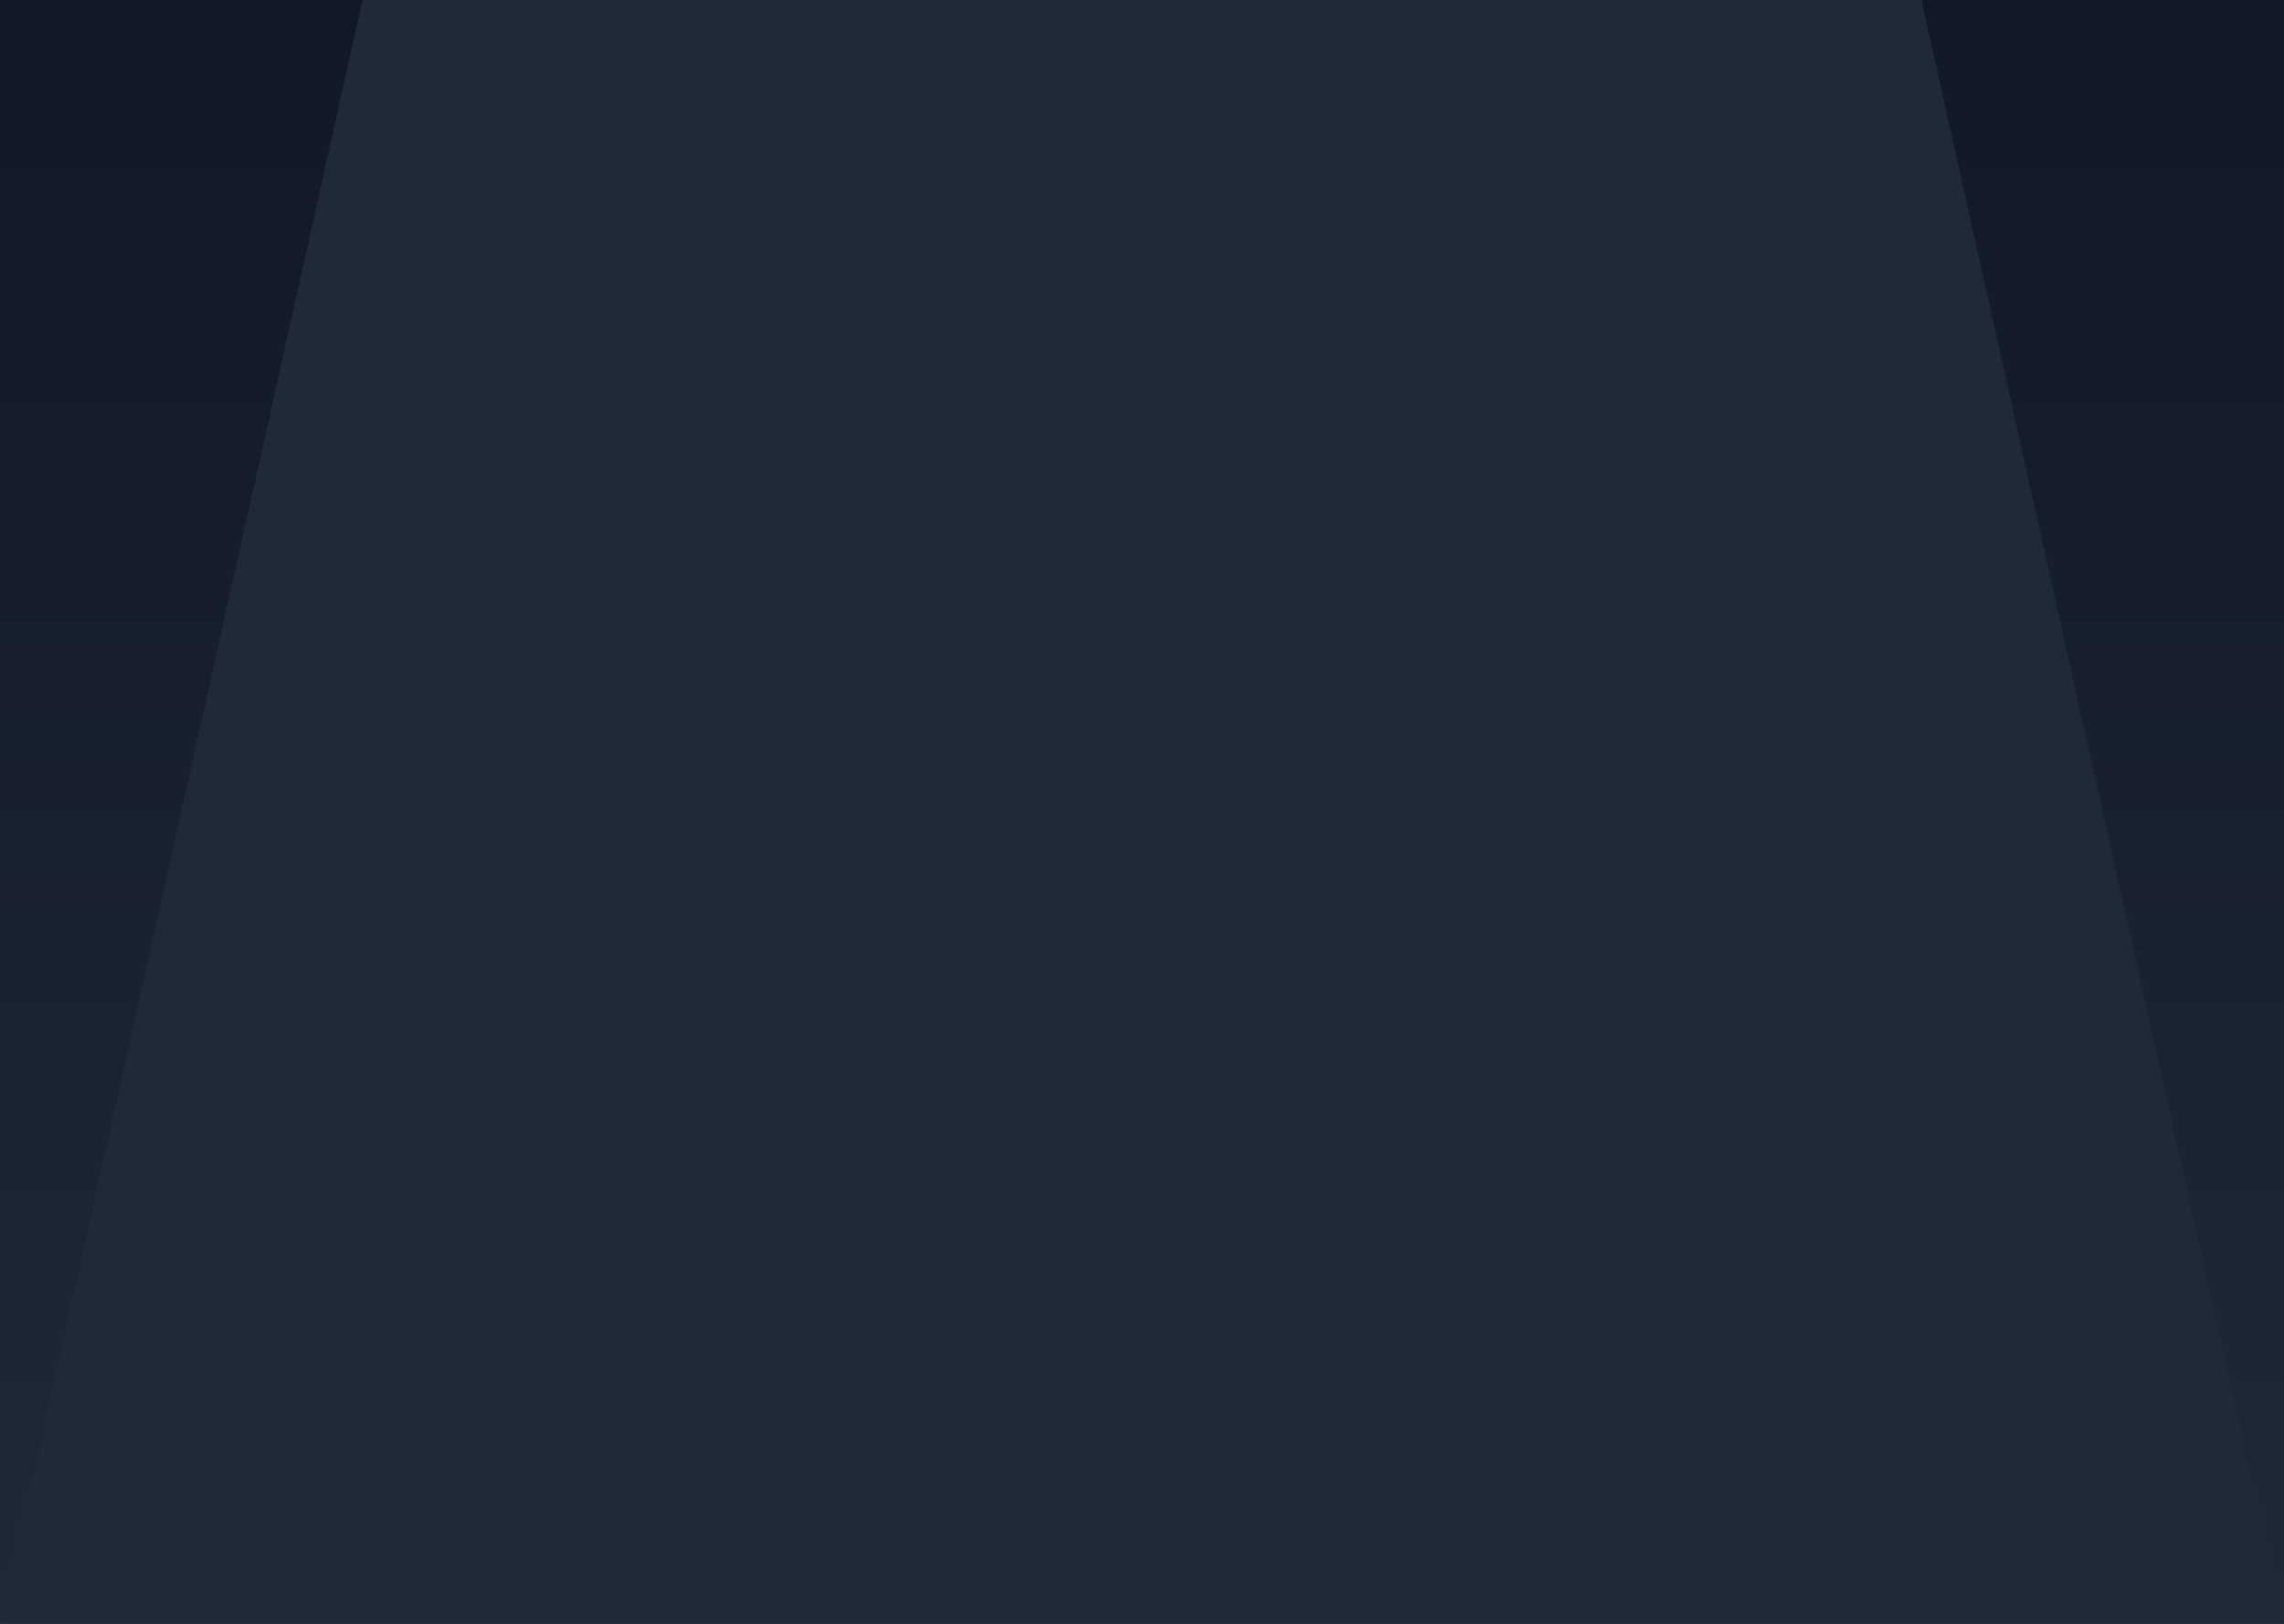
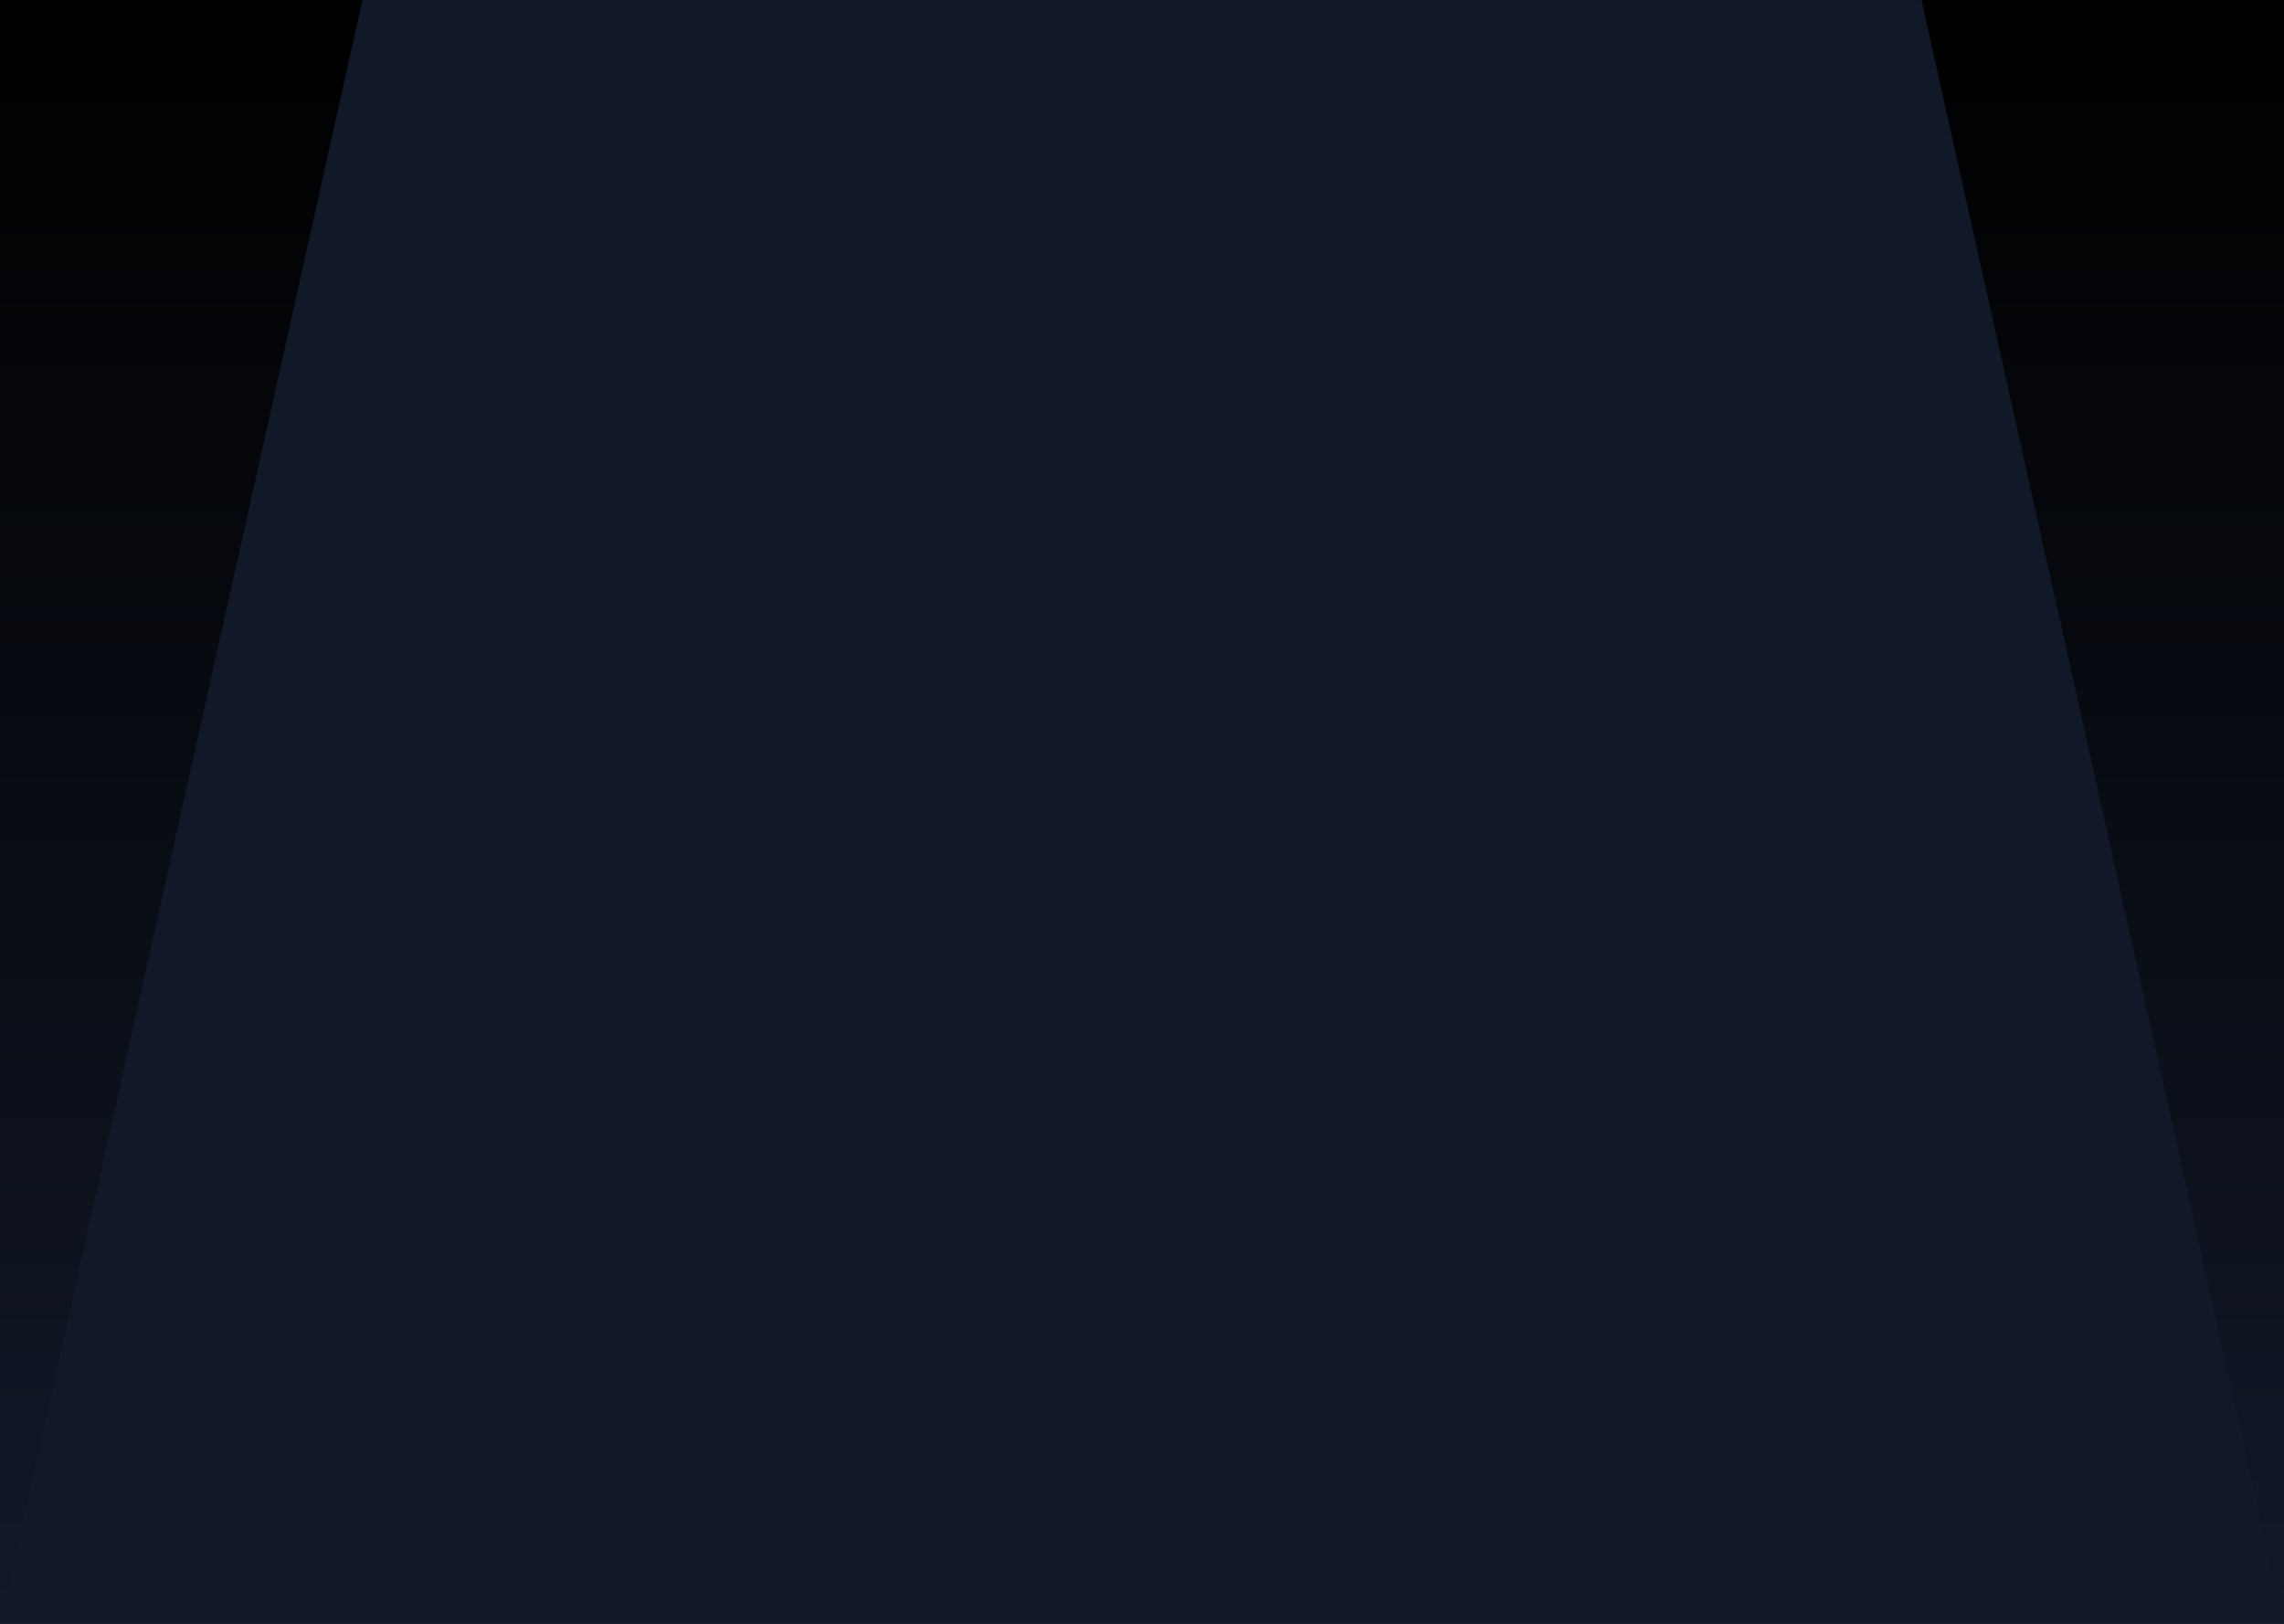
<svg xmlns="http://www.w3.org/2000/svg" width="1440" height="1024" viewBox="0 0 1440 1024" fill="none">
  <g clip-path="url(#clip0)">
    <rect width="1440" height="1024" fill="url(#paint0_linear)" />
    <path d="M228.571 0H1211.43L1440 1024H0L228.571 0Z" fill="url(#paint1_linear)" />
  </g>
  <defs>
    <linearGradient id="paint0_linear" x1="720" y1="0" x2="720" y2="1024" gradientUnits="userSpaceOnUse">
-       <stop stop-color="#111827" />
-       <stop offset="1" stop-color="#1F2937" />
+       <stop stop-color="black" />
+       <stop offset="1" stop-color="#111827" />
    </linearGradient>
    <linearGradient id="paint1_linear" x1="720" y1="0" x2="720" y2="1024" gradientUnits="userSpaceOnUse">
-       <stop stop-color="#1F2937" />
-       <stop offset="1" stop-color="#1F2937" />
+       <stop stop-color="#111827" />
+       <stop offset="1" stop-color="#111827" />
    </linearGradient>
    <clipPath id="clip0">
-       <rect width="1440" height="1024" fill="#1F2937" />
+       <rect width="1440" height="1024" fill="#111827" />
    </clipPath>
  </defs>
</svg>
